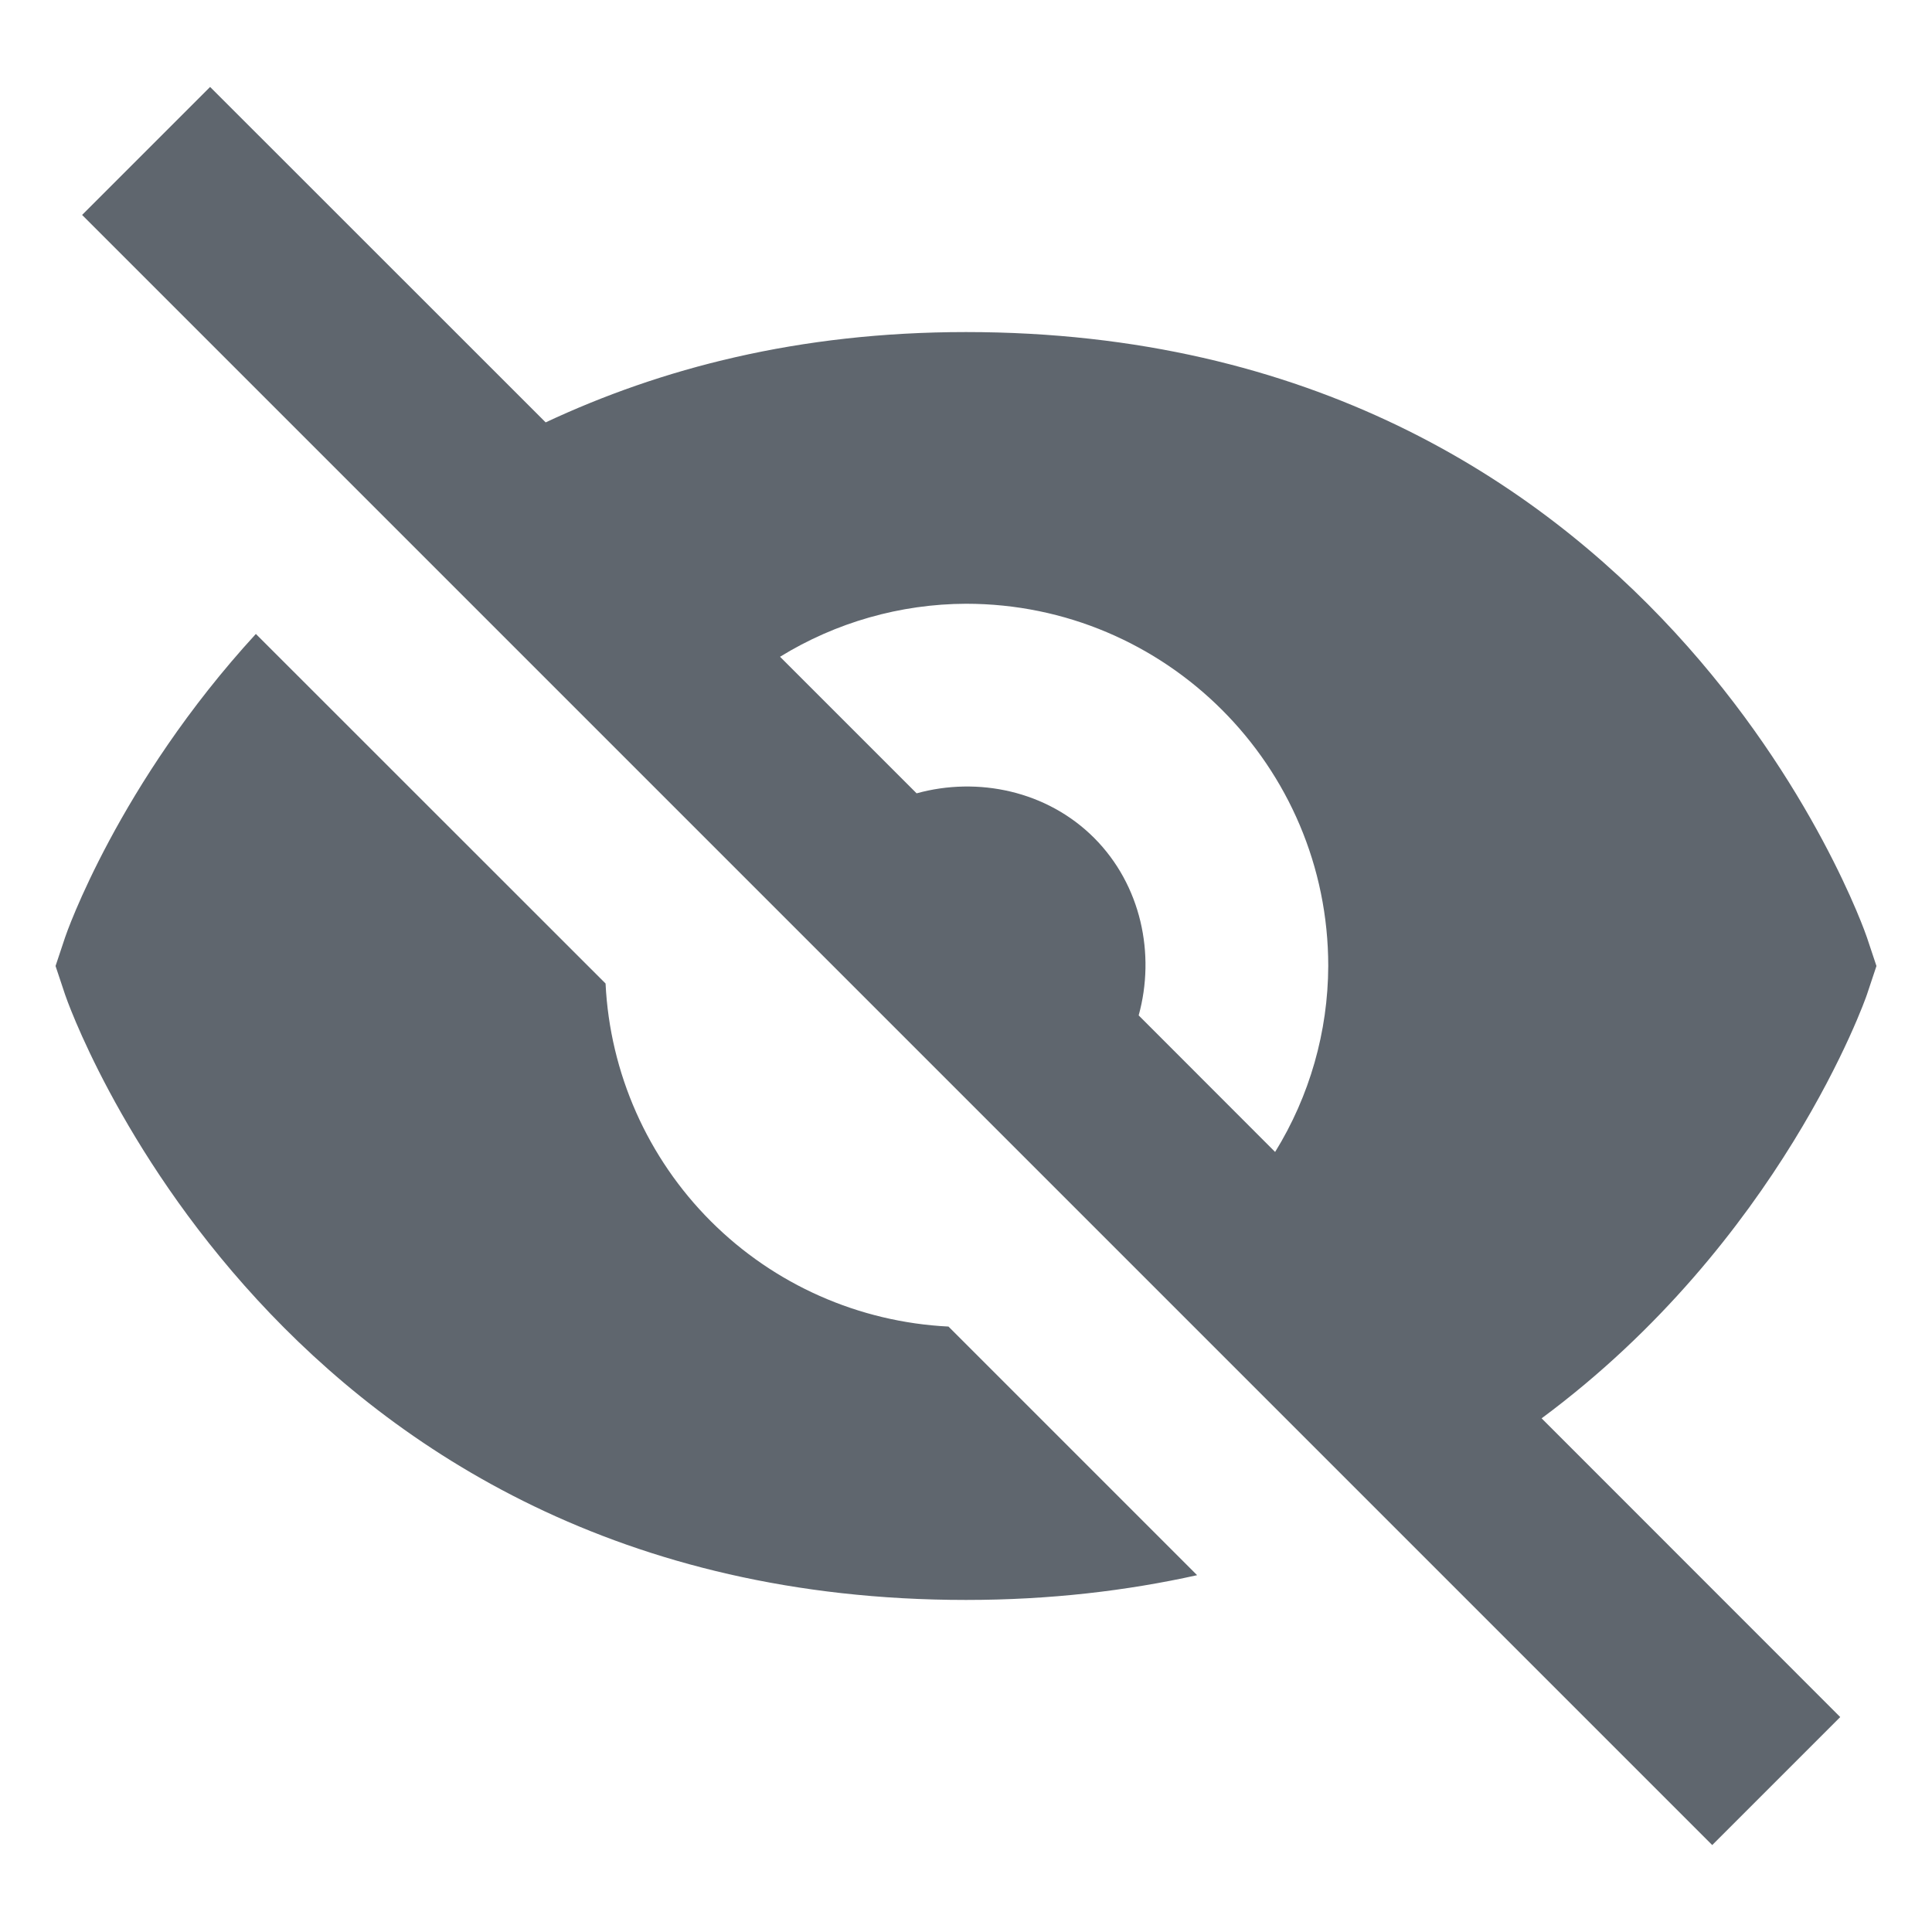
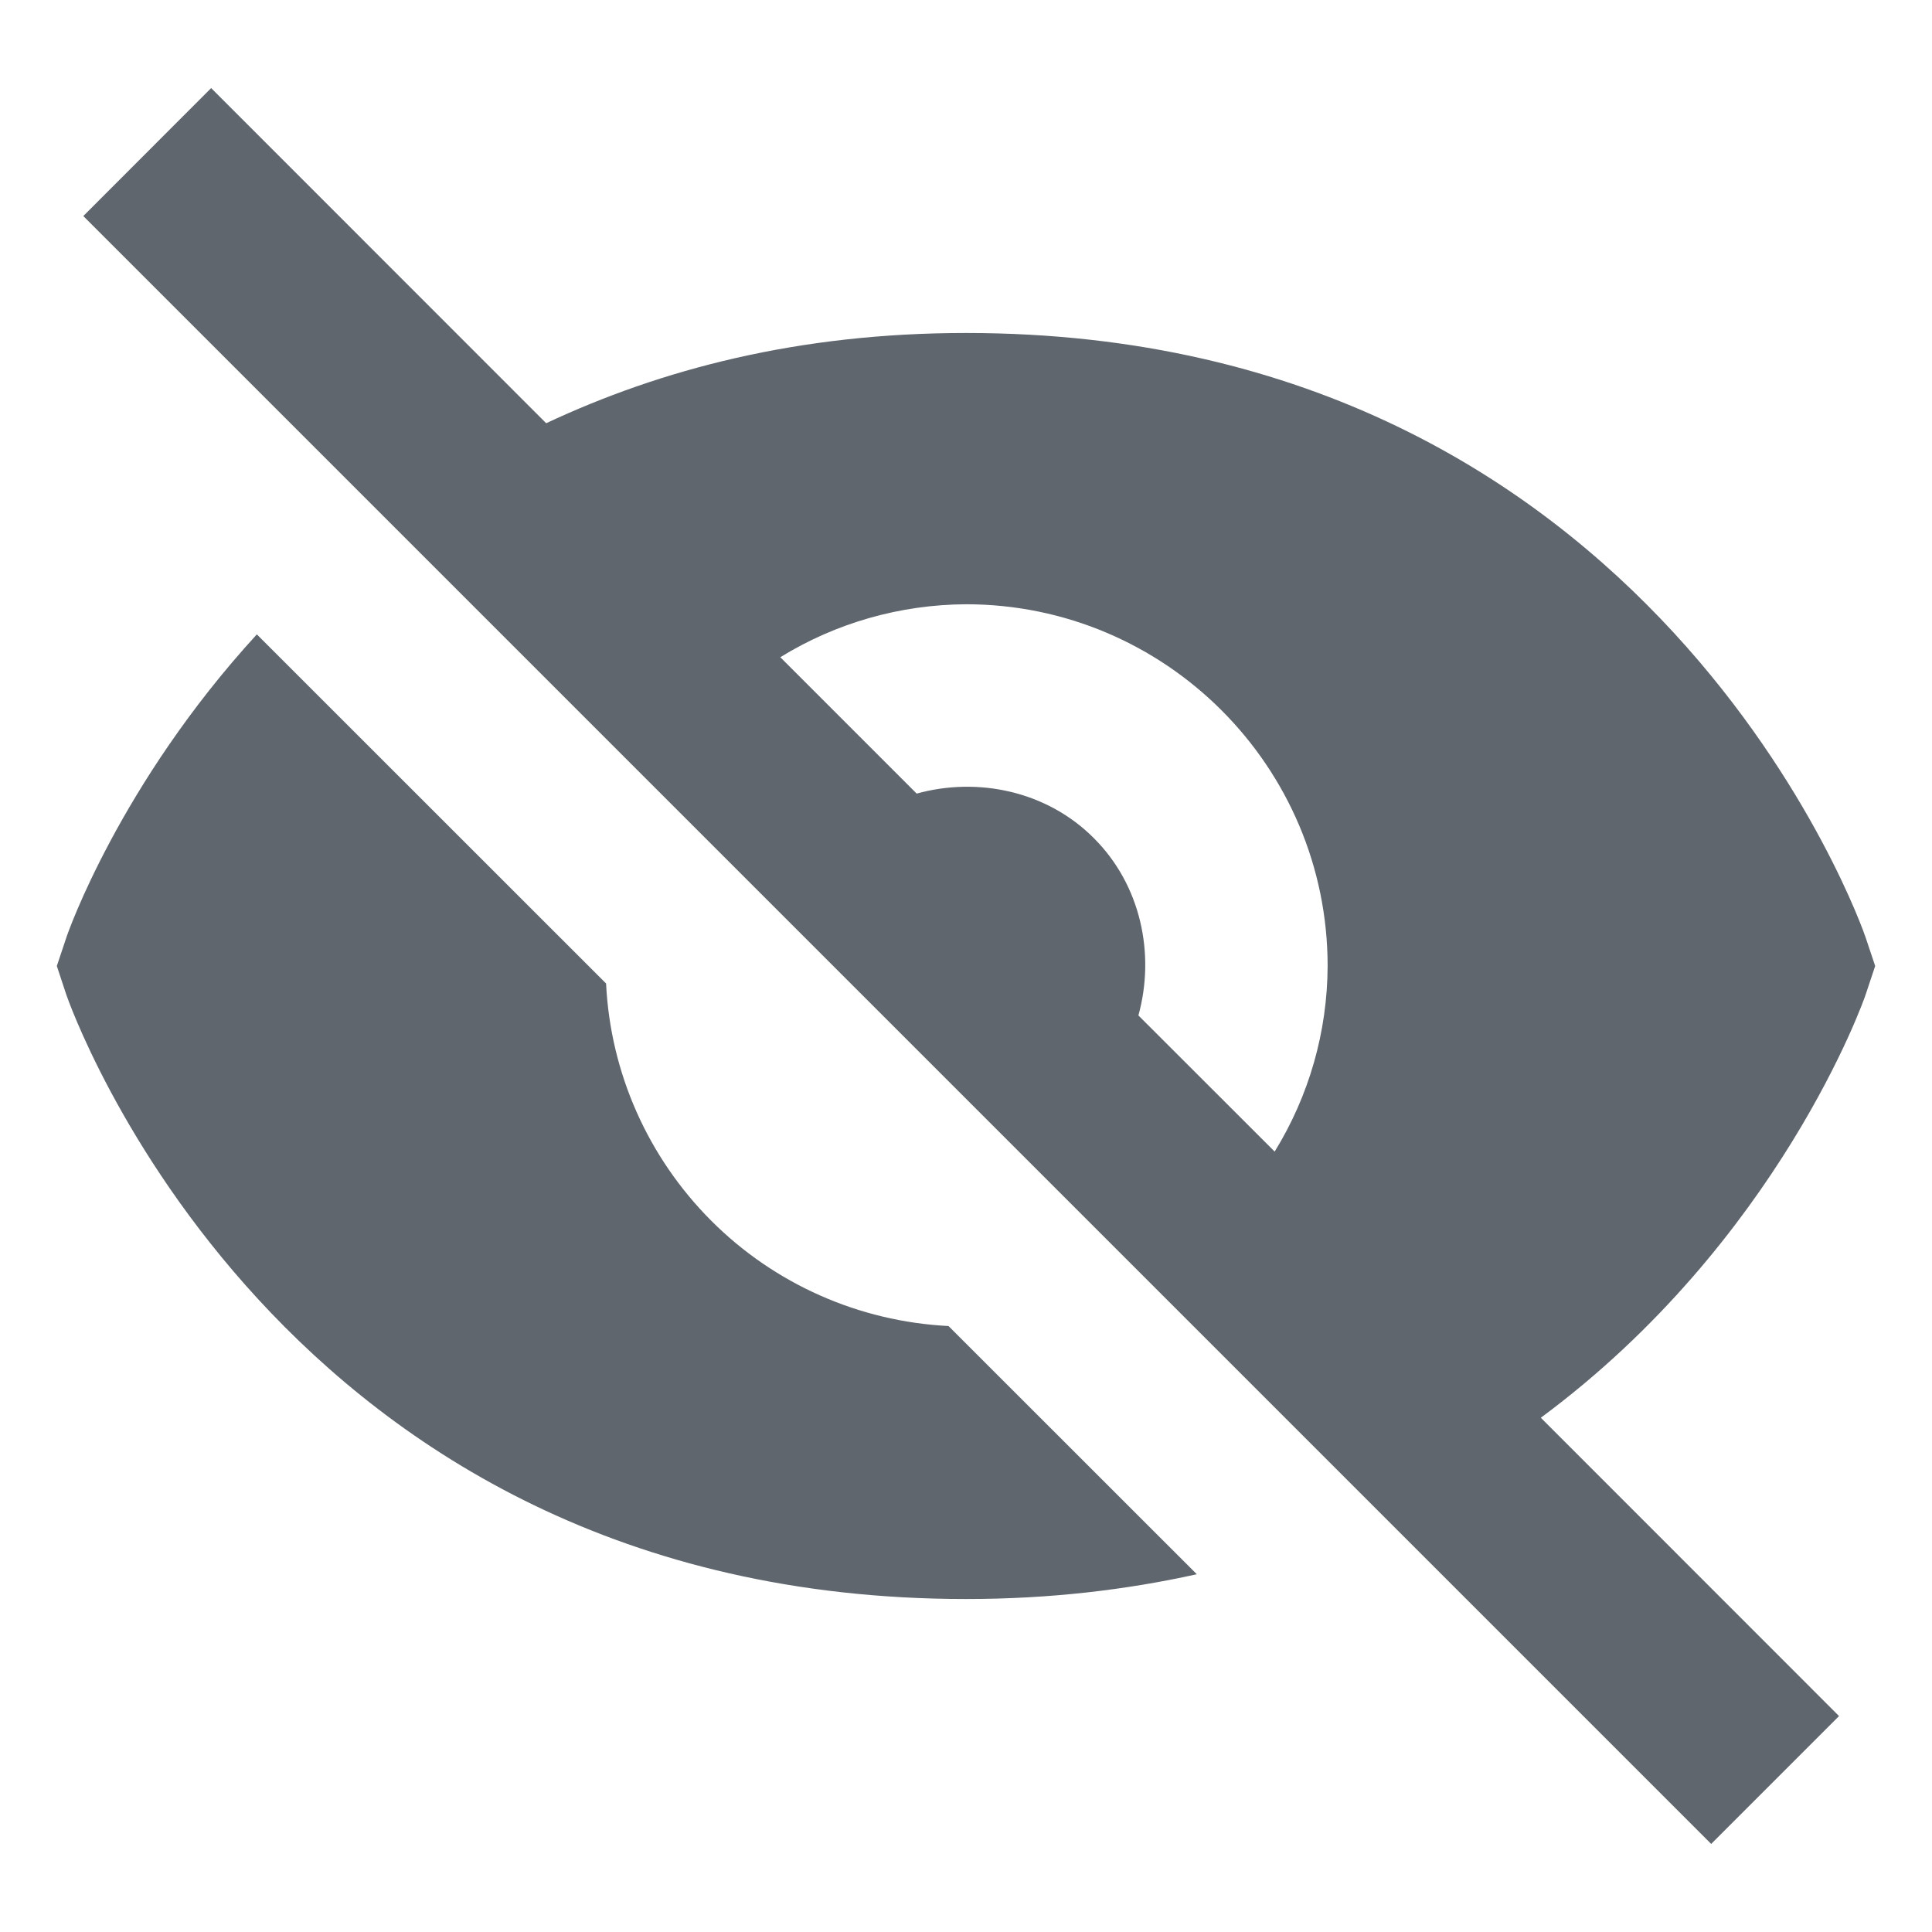
- <svg xmlns="http://www.w3.org/2000/svg" width="16" height="16" viewBox="0 0 16 16" fill="none">
-   <path d="M5.015 8.145L2.119 5.25C0.979 6.492 0.547 7.737 0.539 7.763L0.46 8L0.539 8.237C0.555 8.287 2.276 13.25 8 13.25C8.697 13.25 9.332 13.174 9.914 13.045L7.855 10.986C7.113 10.949 6.412 10.639 5.887 10.114C5.362 9.589 5.051 8.887 5.015 8.145ZM8 2.75C6.609 2.75 5.469 3.053 4.519 3.498L1.74 0.72L0.68 1.78L14.18 15.28L15.24 14.22L12.767 11.746C14.745 10.281 15.451 8.268 15.461 8.237L15.54 8L15.461 7.763C15.445 7.713 13.725 2.75 8 2.75ZM9.43 8.409C9.57 7.902 9.451 7.33 9.061 6.939C8.671 6.549 8.099 6.43 7.591 6.57L6.46 5.439C6.923 5.154 7.456 5.002 8 5C9.655 5 11 6.345 11 8C10.998 8.544 10.846 9.077 10.56 9.54L9.43 8.409Z" fill="#5F666E" />
+ <svg xmlns="http://www.w3.org/2000/svg" version="1.1" id="Layer_1" x="0px" y="0px" width="17px" height="17px" viewBox="-0.5 -0.5 17 17" enable-background="new -0.5 -0.5 17 17" xml:space="preserve">
+   <path fill="#5F666E" d="M4.833,8.154L1.76,5.082C0.551,6.401,0.092,7.721,0.084,7.749L0,8l0.083,0.251  C0.101,8.305,1.926,13.57,8,13.57c0.74,0,1.413-0.081,2.031-0.218l-2.185-2.184c-0.787-0.04-1.531-0.369-2.088-0.927  S4.871,8.94,4.833,8.154z M8,2.43c-1.477,0-2.686,0.321-3.694,0.794L1.358,0.275L0.233,1.401l14.324,14.324l1.125-1.125  l-2.624-2.625c2.099-1.554,2.848-3.689,2.858-3.723L16,8l-0.084-0.251C15.899,7.695,14.074,2.43,8,2.43z M9.517,8.435  c0.149-0.539,0.023-1.146-0.392-1.56C8.712,6.46,8.104,6.334,7.566,6.483l-1.2-1.2C6.857,4.98,7.423,4.82,8,4.817  c1.754,0,3.182,1.428,3.182,3.183c-0.002,0.577-0.163,1.142-0.466,1.633L9.517,8.435z" />
</svg>
